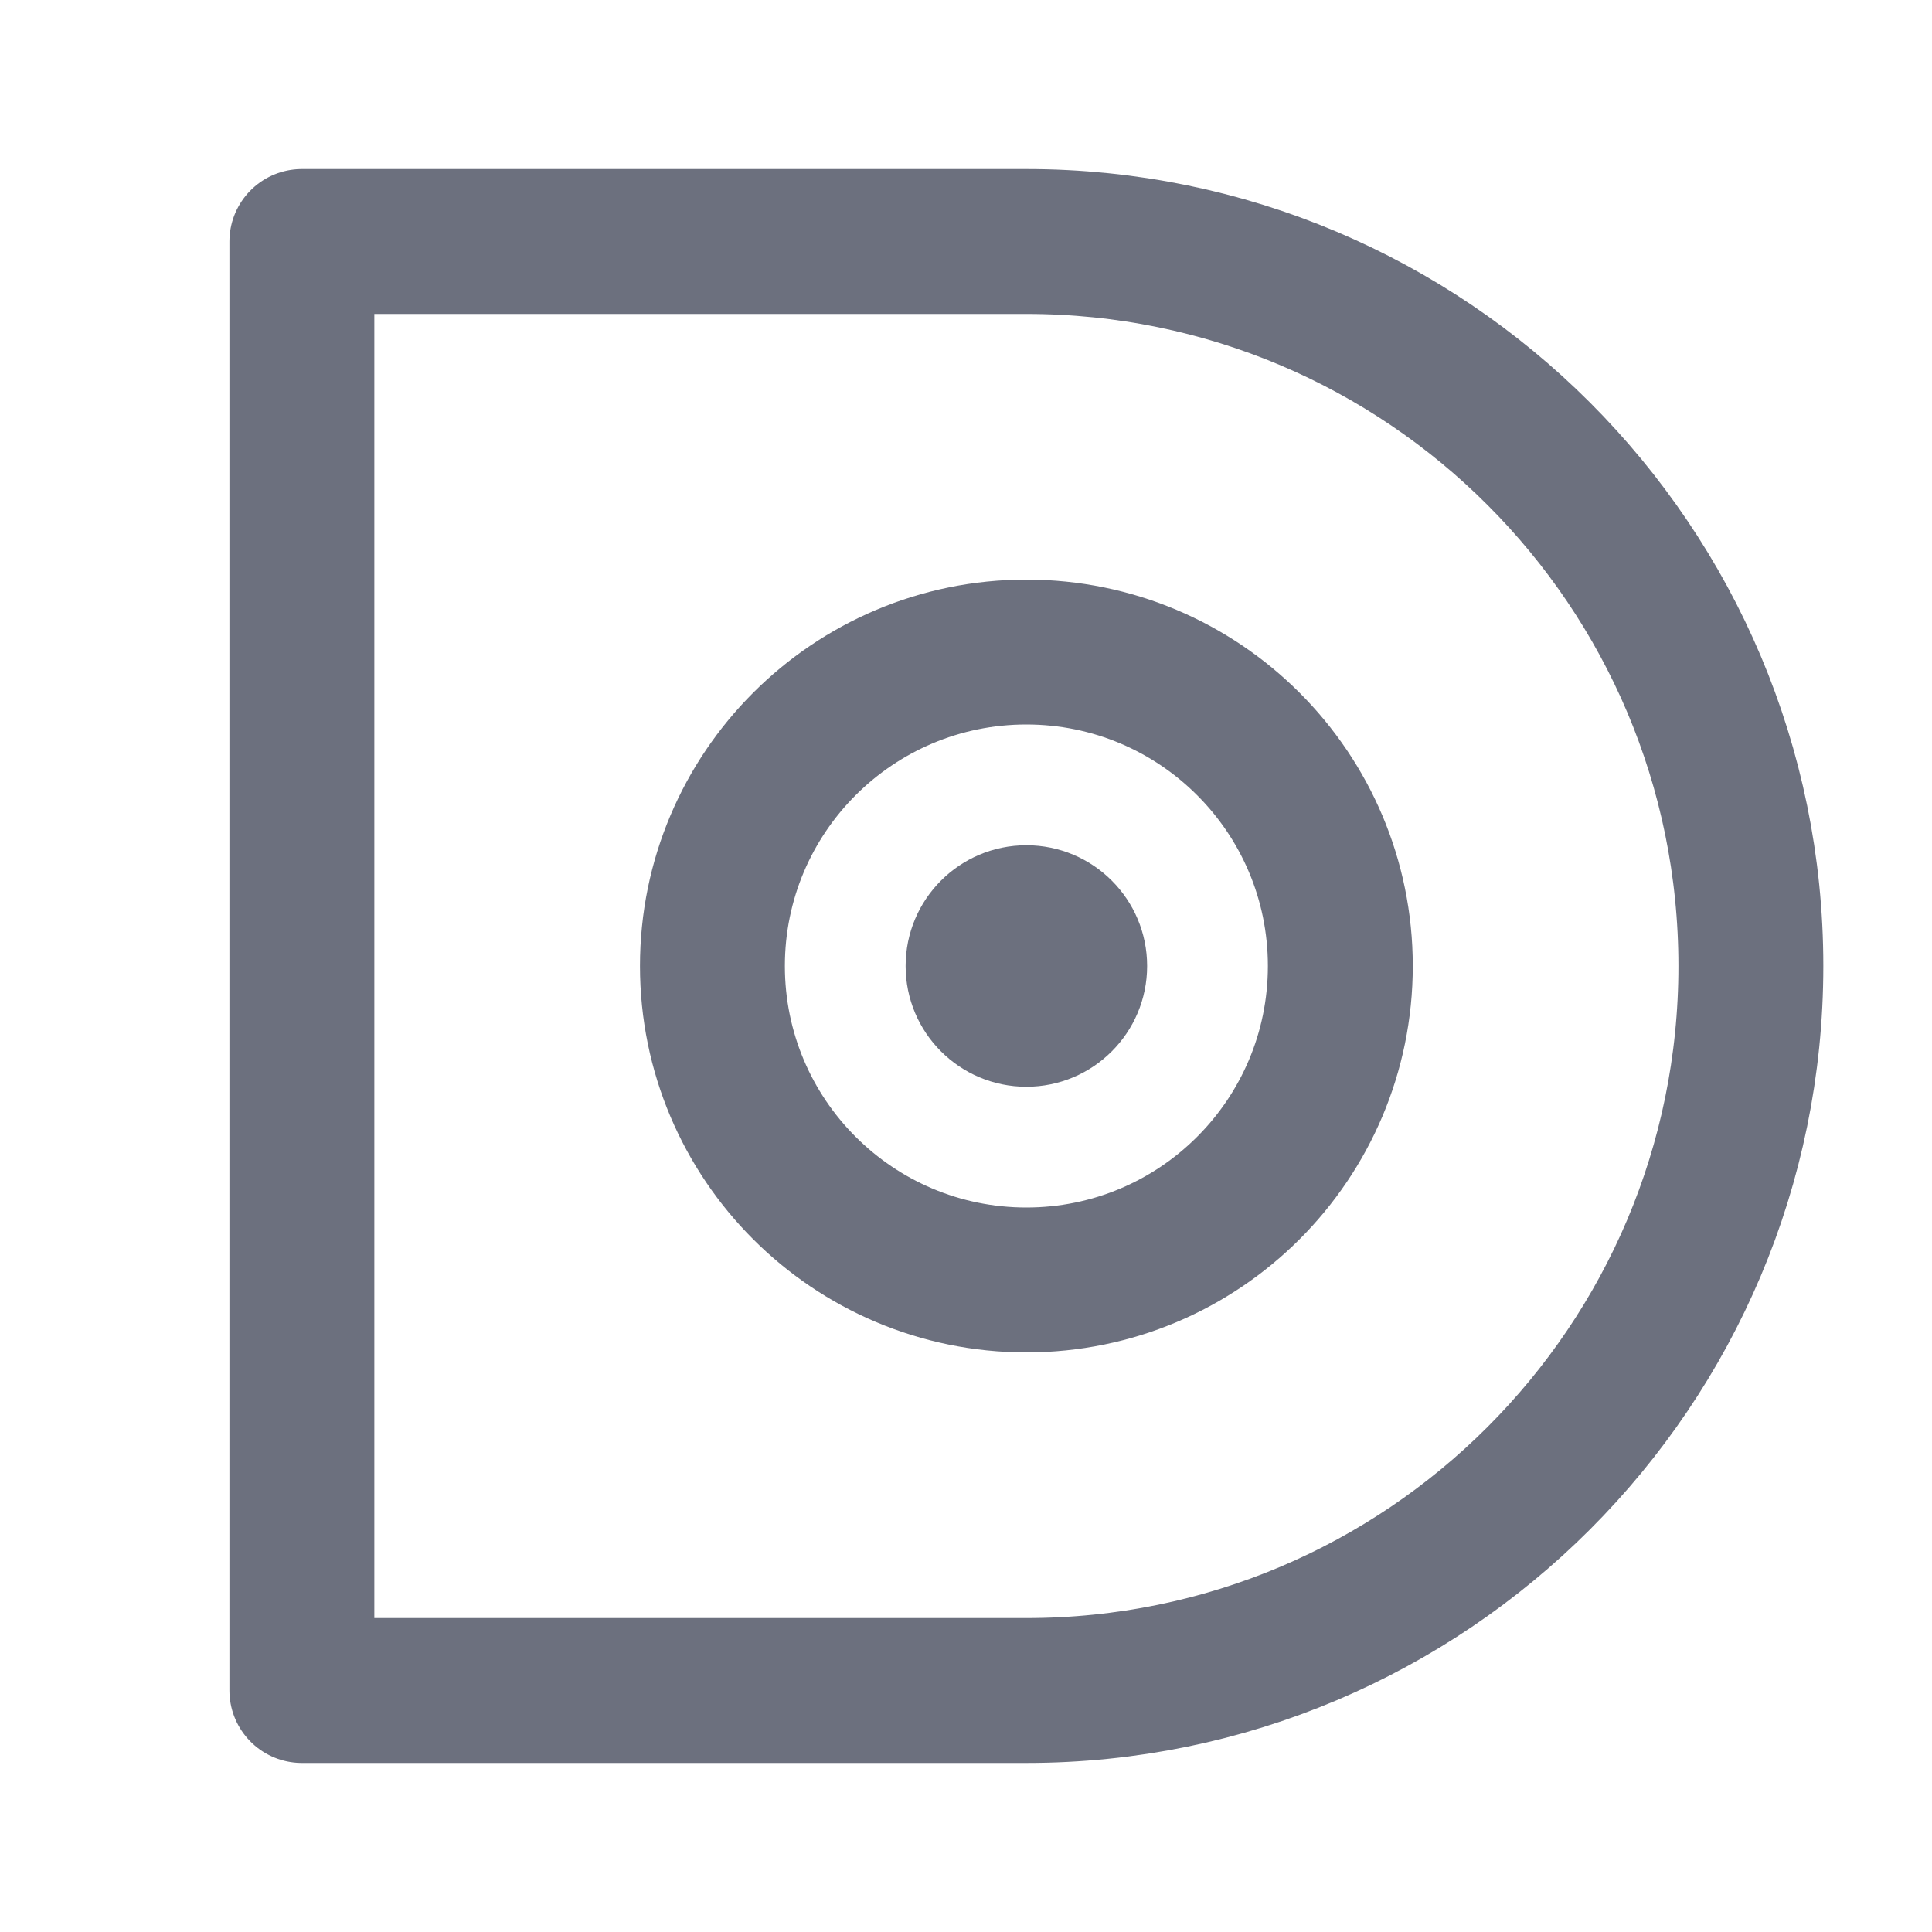
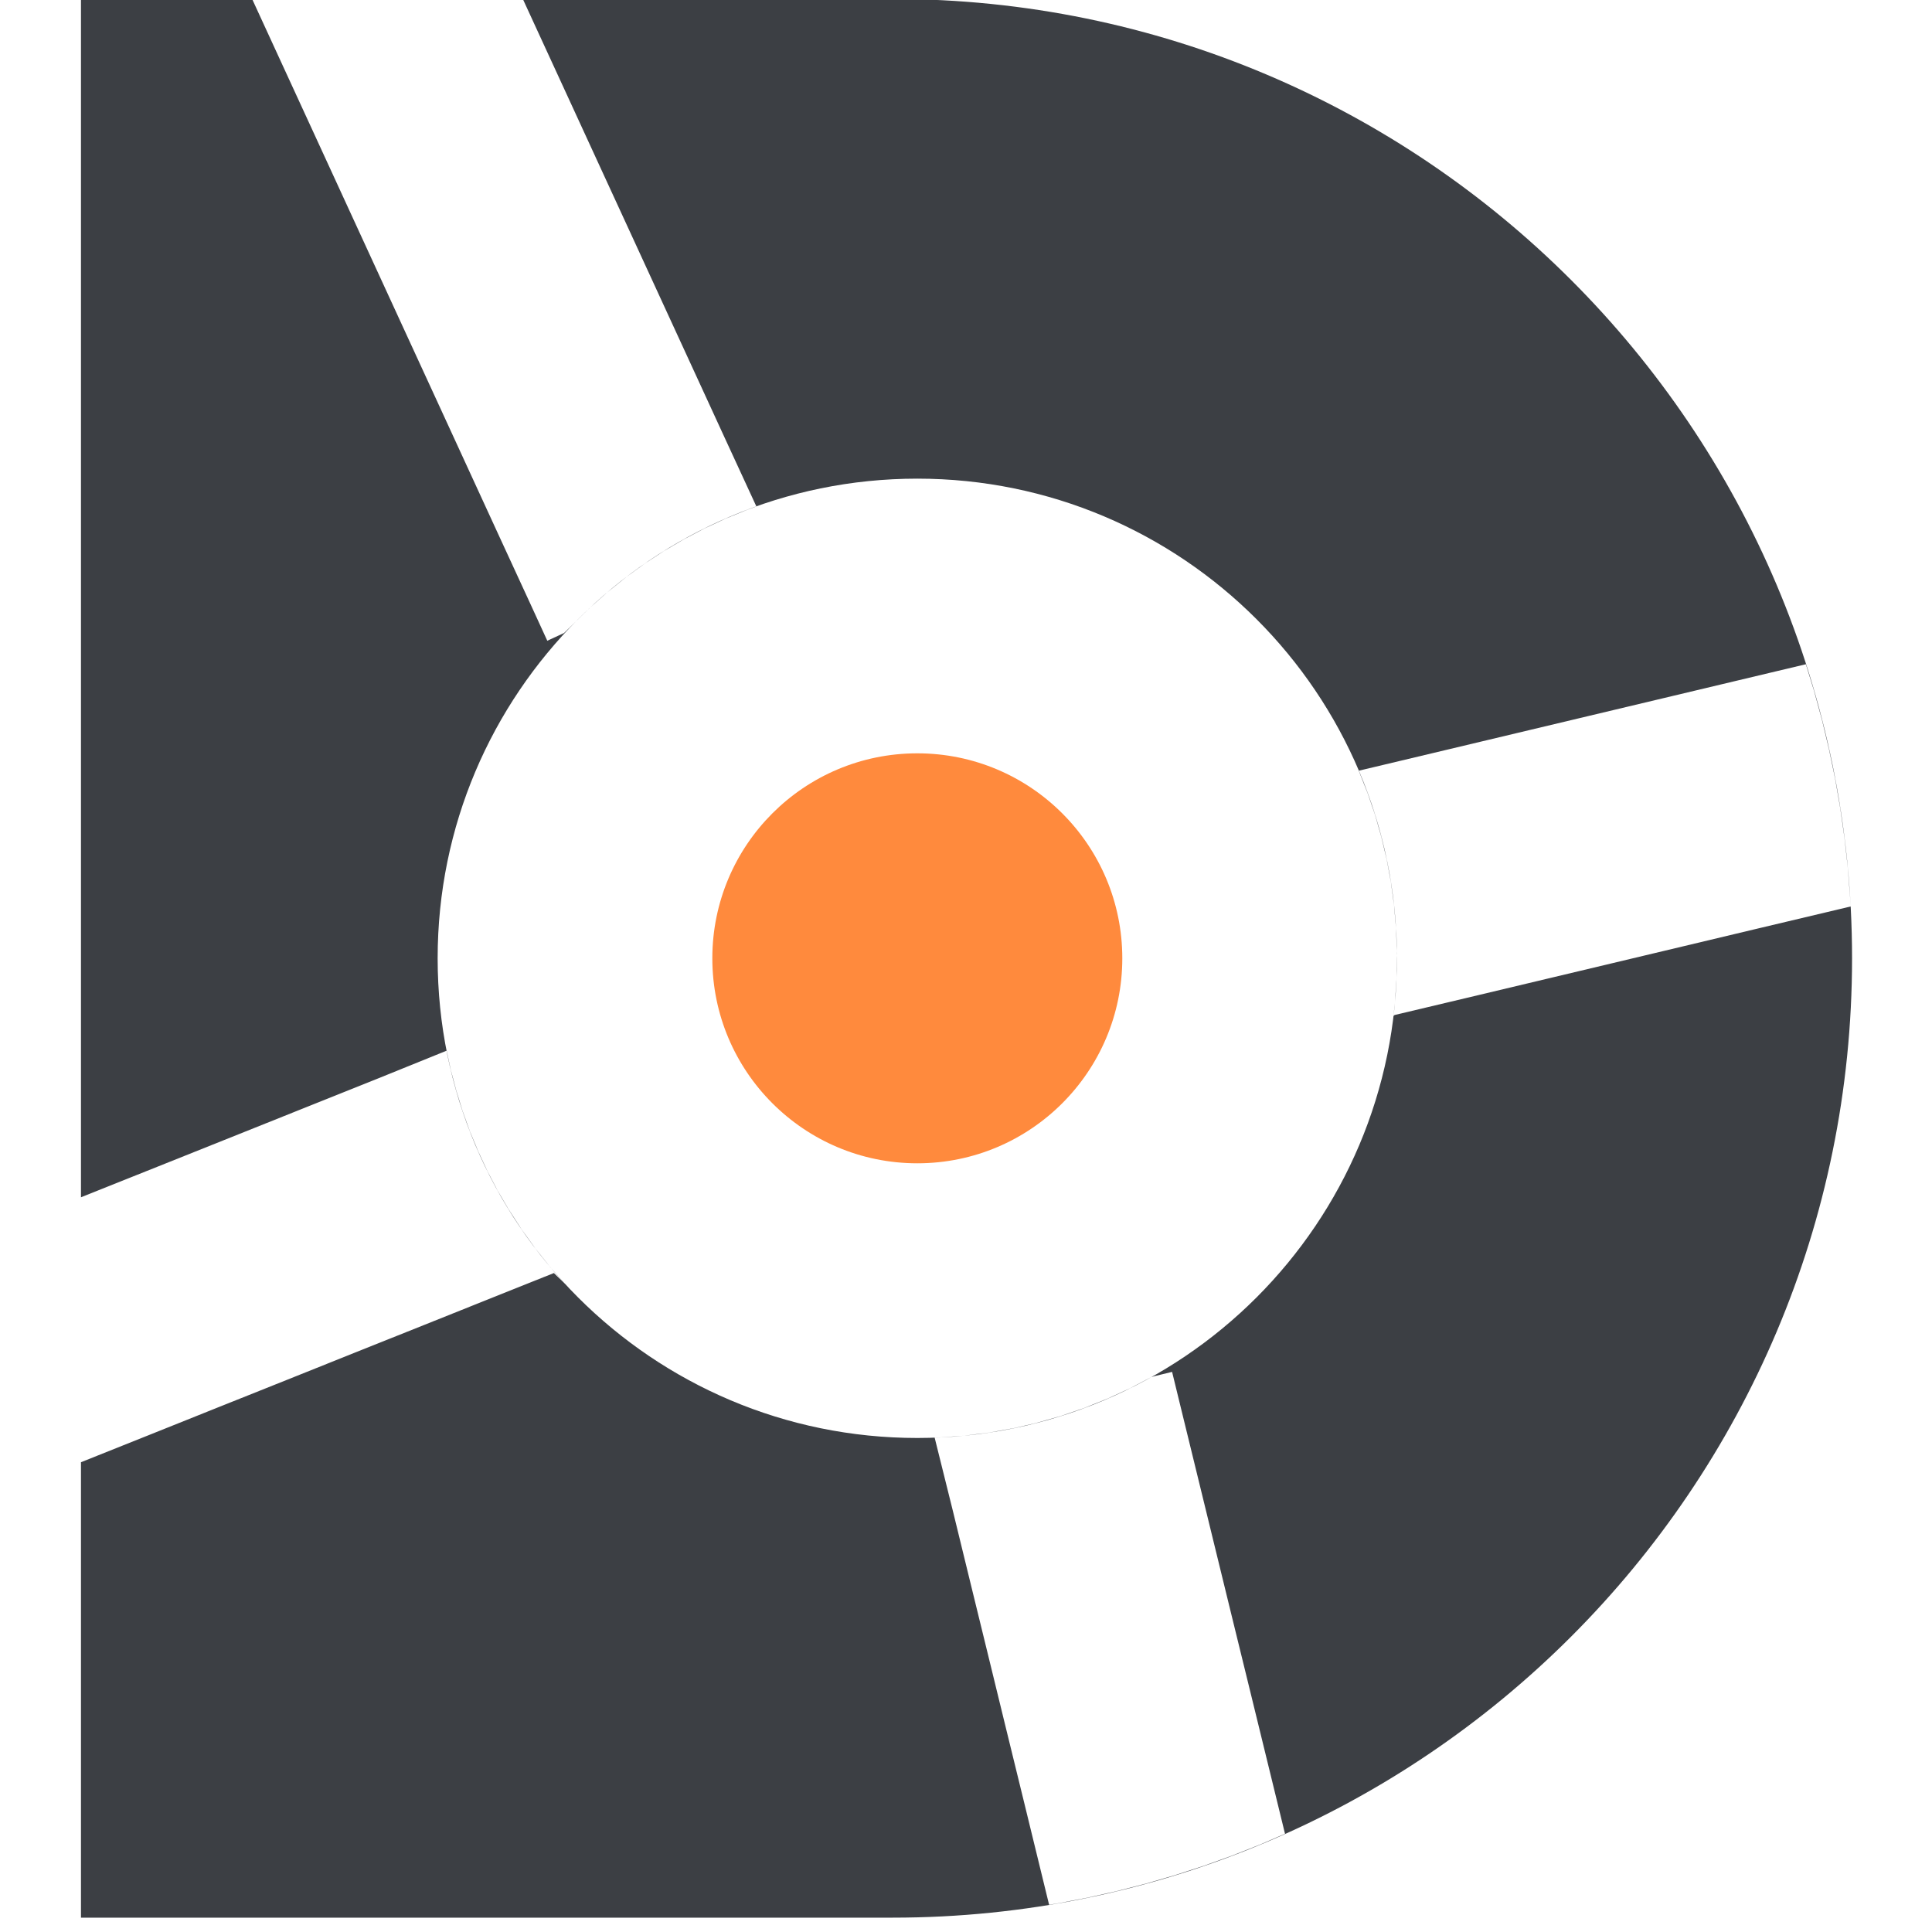
- <svg xmlns="http://www.w3.org/2000/svg" width="16" height="16" viewBox="0 0 16 16">
-   <path d="M2.5 2 H8.5 A6 6 0 0 1 8.5 14 H2.5 Z" fill="none" stroke="#6C707E" stroke-width="1.2" stroke-linejoin="round" />
-   <circle cx="8.5" cy="8" r="2.6" fill="none" stroke="#6C707E" stroke-width="1.2" />
-   <circle cx="8.5" cy="8" r="1" fill="#6C707E" />
+ <svg xmlns="http://www.w3.org/2000/svg" width="16" height="16" viewBox="77 69 377 377">
+   <path transform="matrix(1.2 0 0 1.2 -51.2 -51.2)" fill="#3C3F44" fill-rule="evenodd" d="M120 100 H252 A156 156 0 0 1 252 412 H120 Z M334 256 A78 78 0 0 0 178 256 A78 78 0 0 0 334 256 Z M147.83,100.00 L152.86,110.94 L157.89,121.87 L162.92,132.81 L167.95,143.75 L172.98,154.69 L178.01,165.62 L183.04,176.56 L188.07,187.50 L193.11,198.43 L195.83,204.36 L198.56,203.10 L202.62,199.12 L205.58,196.49 L208.75,193.94 L211.70,191.80 L214.80,189.77 L218.03,187.87 L221.37,186.11 L224.80,184.51 L228.30,183.08 L229.83,182.52 L224.61,171.21 L219.57,160.25 L214.53,149.30 L209.49,138.34 L204.45,127.39 L199.41,116.43 L194.37,105.48 L191.85,100.00 L179.85,100.00 L167.84,100.00 L155.83,100.00 L148.33,100.00 Z M120.00,337.94 L131.19,333.47 L142.37,328.99 L153.56,324.52 L164.74,320.04 L175.93,315.57 L187.12,311.09 L196.90,307.18 L198.71,308.93 L196.28,306.18 L193.92,303.22 L191.64,300.06 L189.48,296.72 L187.73,293.73 L186.10,290.62 L184.61,287.42 L183.25,284.15 L182.05,280.82 L181.01,277.45 L180.12,274.08 L179.40,270.71 L179.46,271.02 L168.05,275.64 L156.85,280.12 L145.66,284.60 L134.46,289.08 L123.27,293.55 L120.00,294.86 L120.00,306.88 L120.00,318.90 L120.00,330.93 L120.00,337.44 Z M278.82,409.68 L283.63,408.76 L288.42,407.69 L293.16,406.47 L297.87,405.10 L302.53,403.59 L307.14,401.93 L311.70,400.13 L315.79,398.36 L312.93,386.65 L310.07,374.95 L307.20,363.24 L304.34,351.54 L301.48,339.83 L298.62,328.13 L297.43,323.25 L294.51,323.96 L294.04,324.10 L290.58,325.92 L286.95,327.59 L283.18,329.11 L279.29,330.44 L275.30,331.57 L271.76,332.39 L267.69,333.12 L263.63,333.63 L259.61,333.92 L258.82,333.95 L261.80,345.93 L264.66,357.65 L267.53,369.38 L270.39,381.10 L273.26,392.82 L276.12,404.54 L277.43,409.91 L278.13,409.79 Z M407.69,246.20 L407.31,241.32 L406.77,236.45 L406.08,231.60 L405.24,226.77 L404.24,221.97 L403.10,217.20 L401.81,212.48 L400.49,208.18 L388.77,210.97 L377.06,213.76 L365.34,216.55 L353.63,219.34 L341.92,222.13 L330.20,224.92 L327.78,225.49 L329.23,229.15 L330.44,232.69 L331.47,236.31 L332.34,239.98 L333.02,243.68 L333.52,247.38 L333.84,251.06 L334.00,255.20 L333.93,259.25 L333.67,263.17 L333.43,265.38 L333.61,265.22 L345.32,262.44 L357.03,259.65 L368.74,256.86 L380.45,254.07 L392.15,251.28 L403.86,248.50 L407.77,247.57 L407.73,246.89 Z" />
+   <circle cx="256" cy="256" r="40" fill="#FF8A3D" />
</svg>
